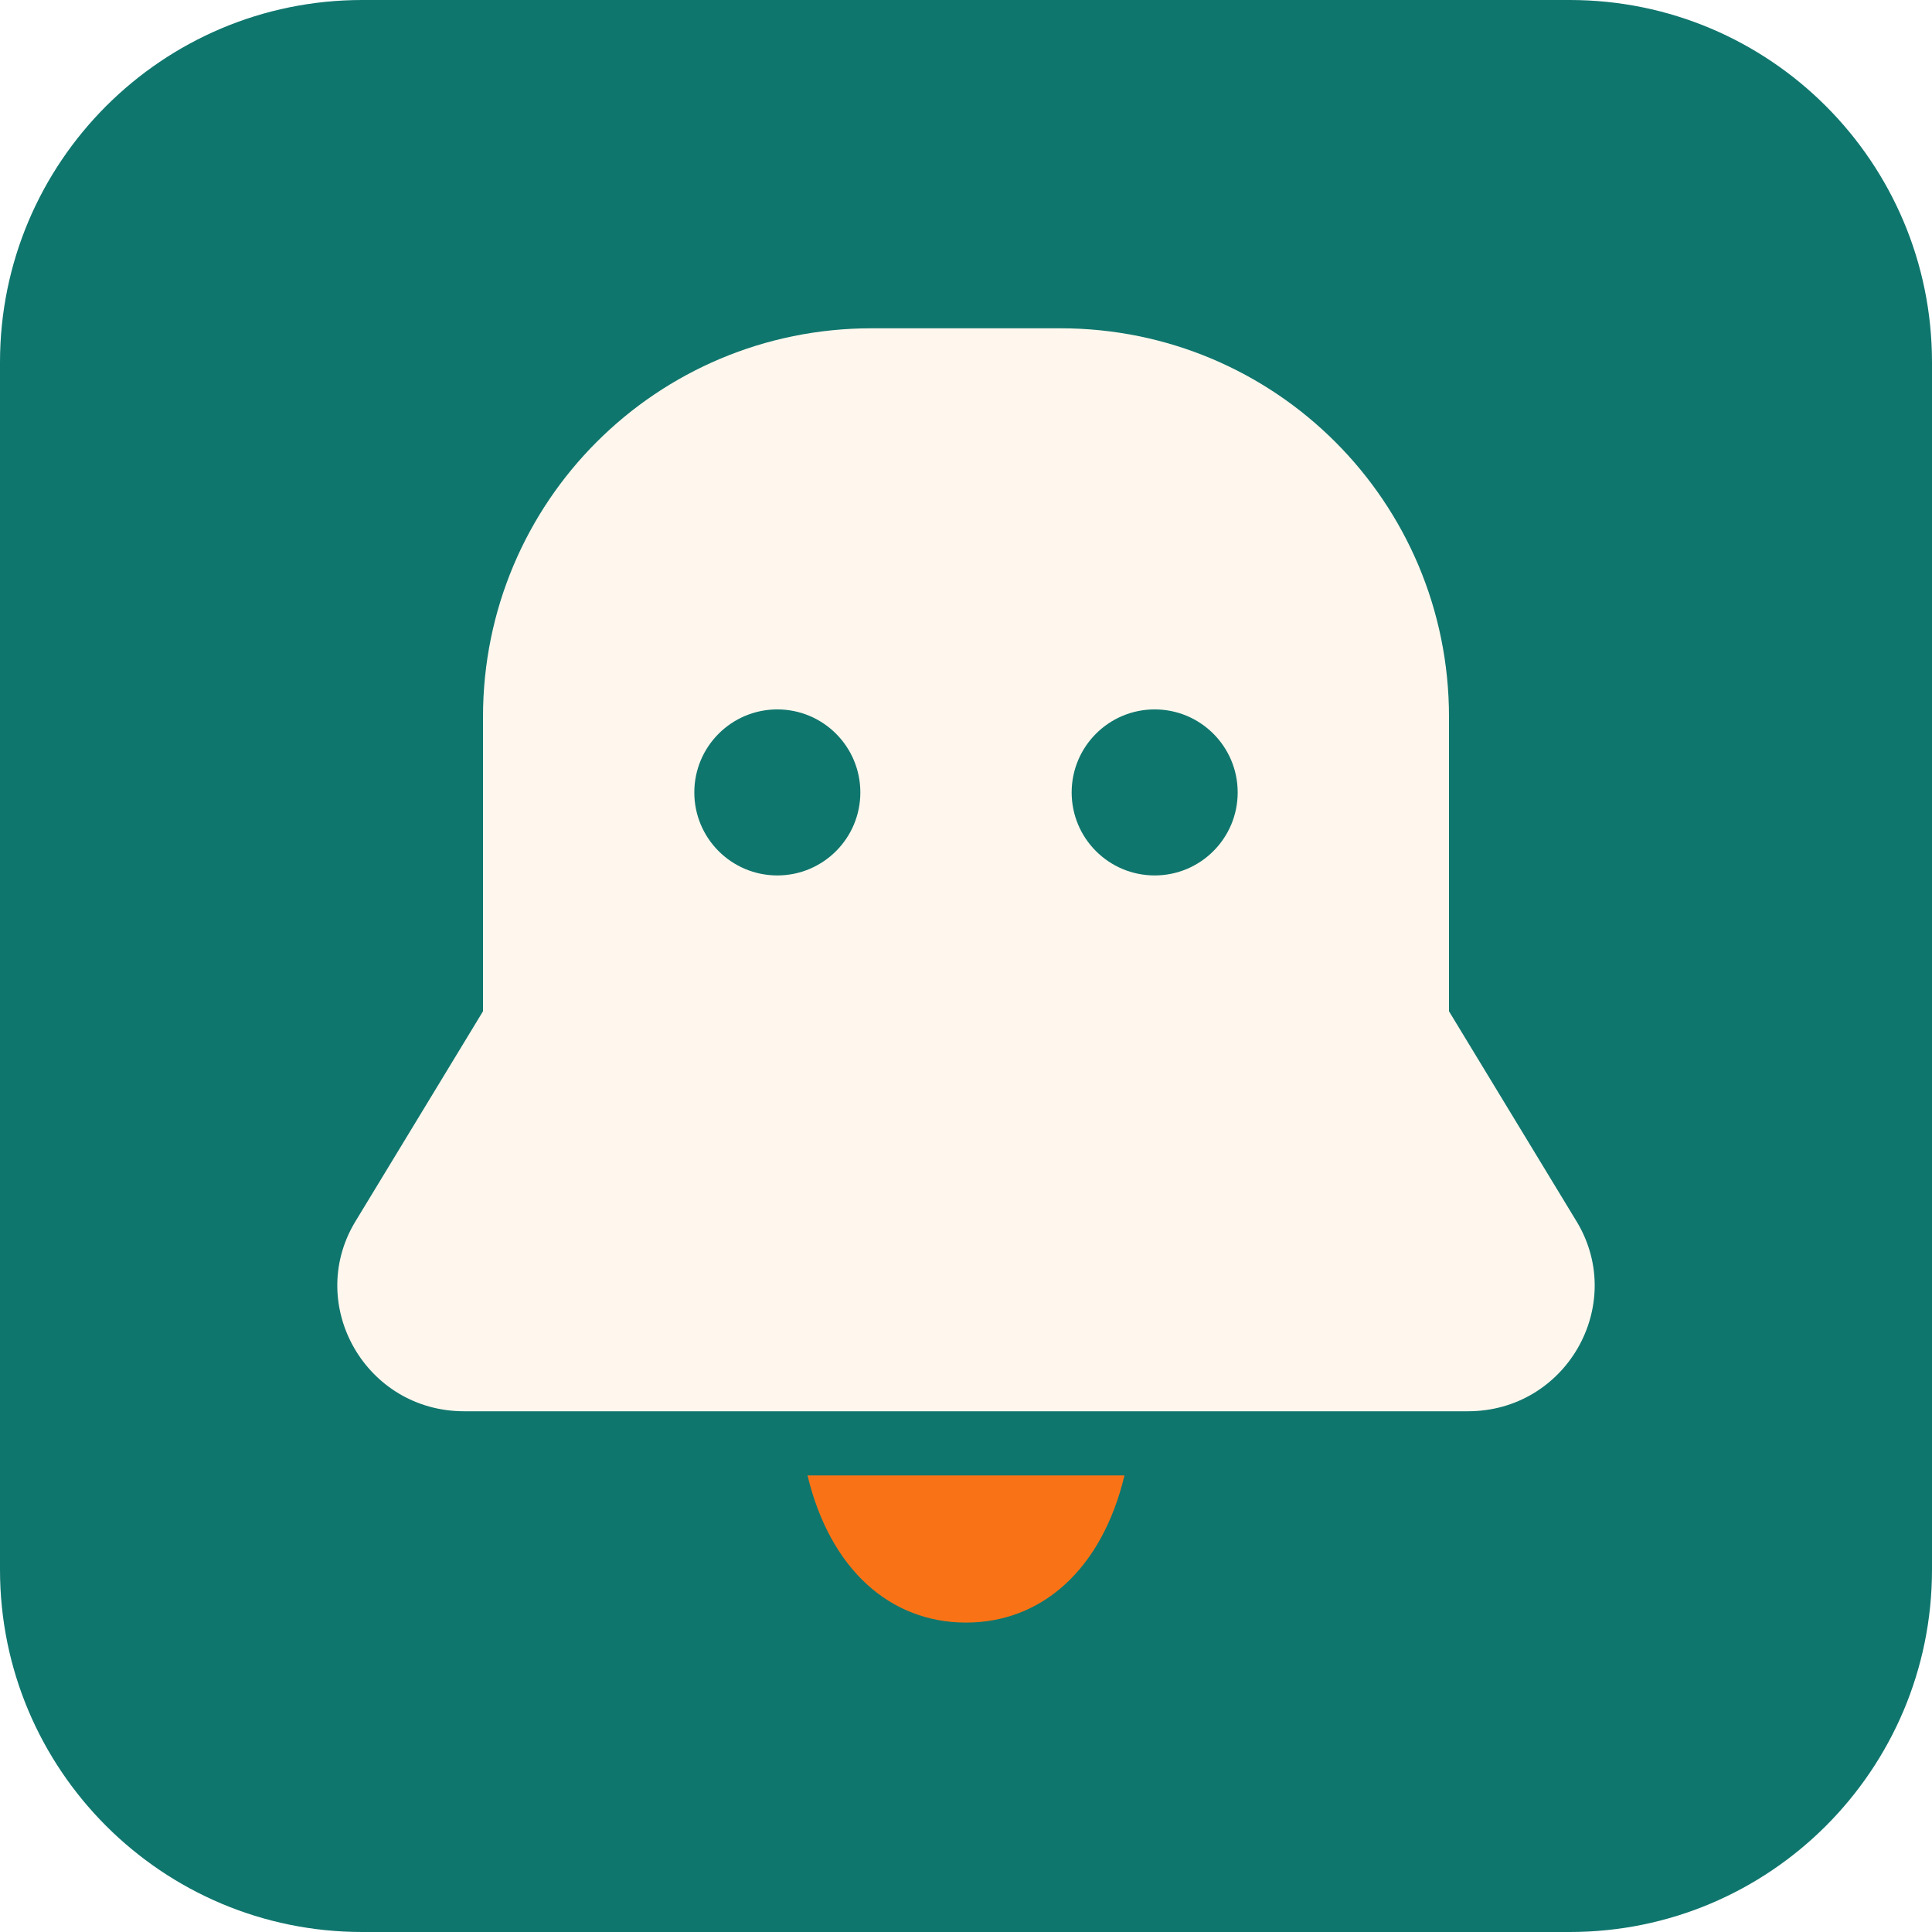
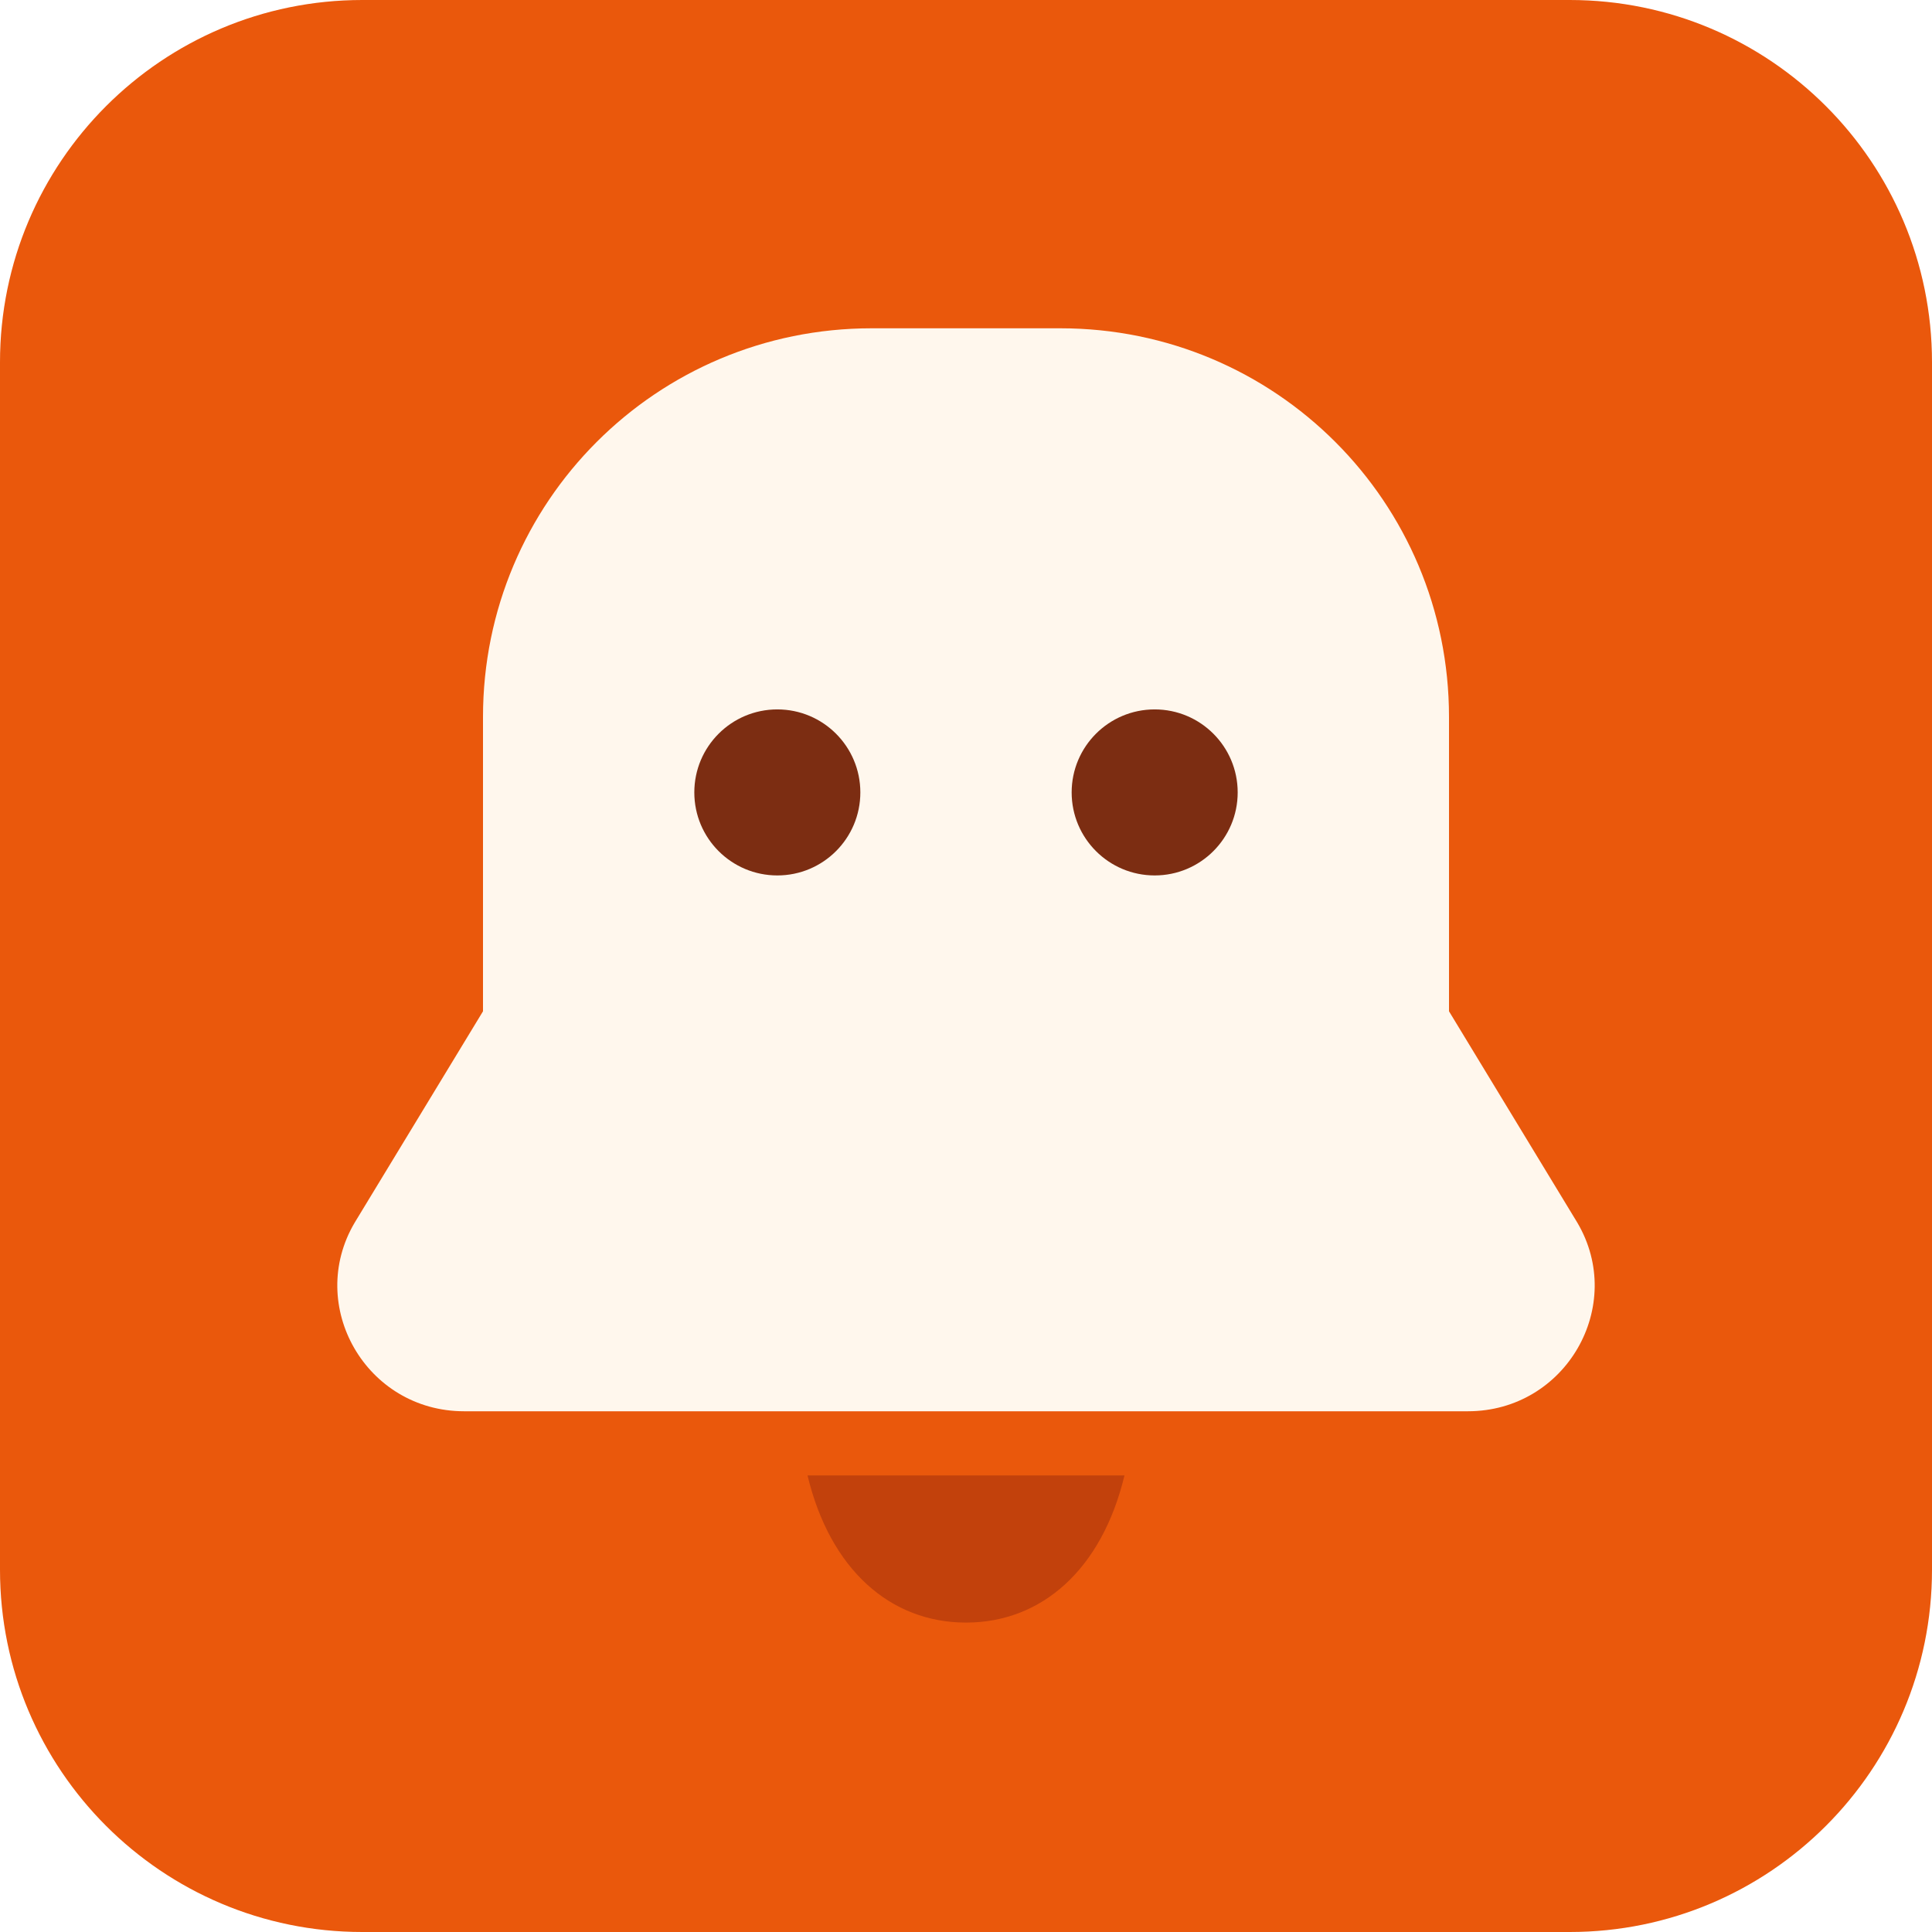
<svg xmlns="http://www.w3.org/2000/svg" viewBox="0 0 512 512">
-   <rect width="512" height="512" rx="96" fill="#0f766e" />
+   <rect width="512" height="512" rx="96" fill="#ea580c" />
  <path d="M128 190c0-57 46-103 103-103h50c57 0 103 46 103 103v78l34 56c13 22-3 50-29 50H123c-26 0-42-28-29-50l34-56v-78z" fill="#fff7ed" />
-   <path d="M214 391h84c-6 25-22 39-42 39s-36-14-42-39z" fill="#f97316" />
-   <circle cx="206" cy="210" r="22" fill="#0f766e" />
-   <circle cx="306" cy="210" r="22" fill="#0f766e" />
+   <path d="M214 391h84c-6 25-22 39-42 39s-36-14-42-39z" fill="#c2410c" />
+   <circle cx="206" cy="210" r="22" fill="#7c2d12" />
+   <circle cx="306" cy="210" r="22" fill="#7c2d12" />
</svg>
